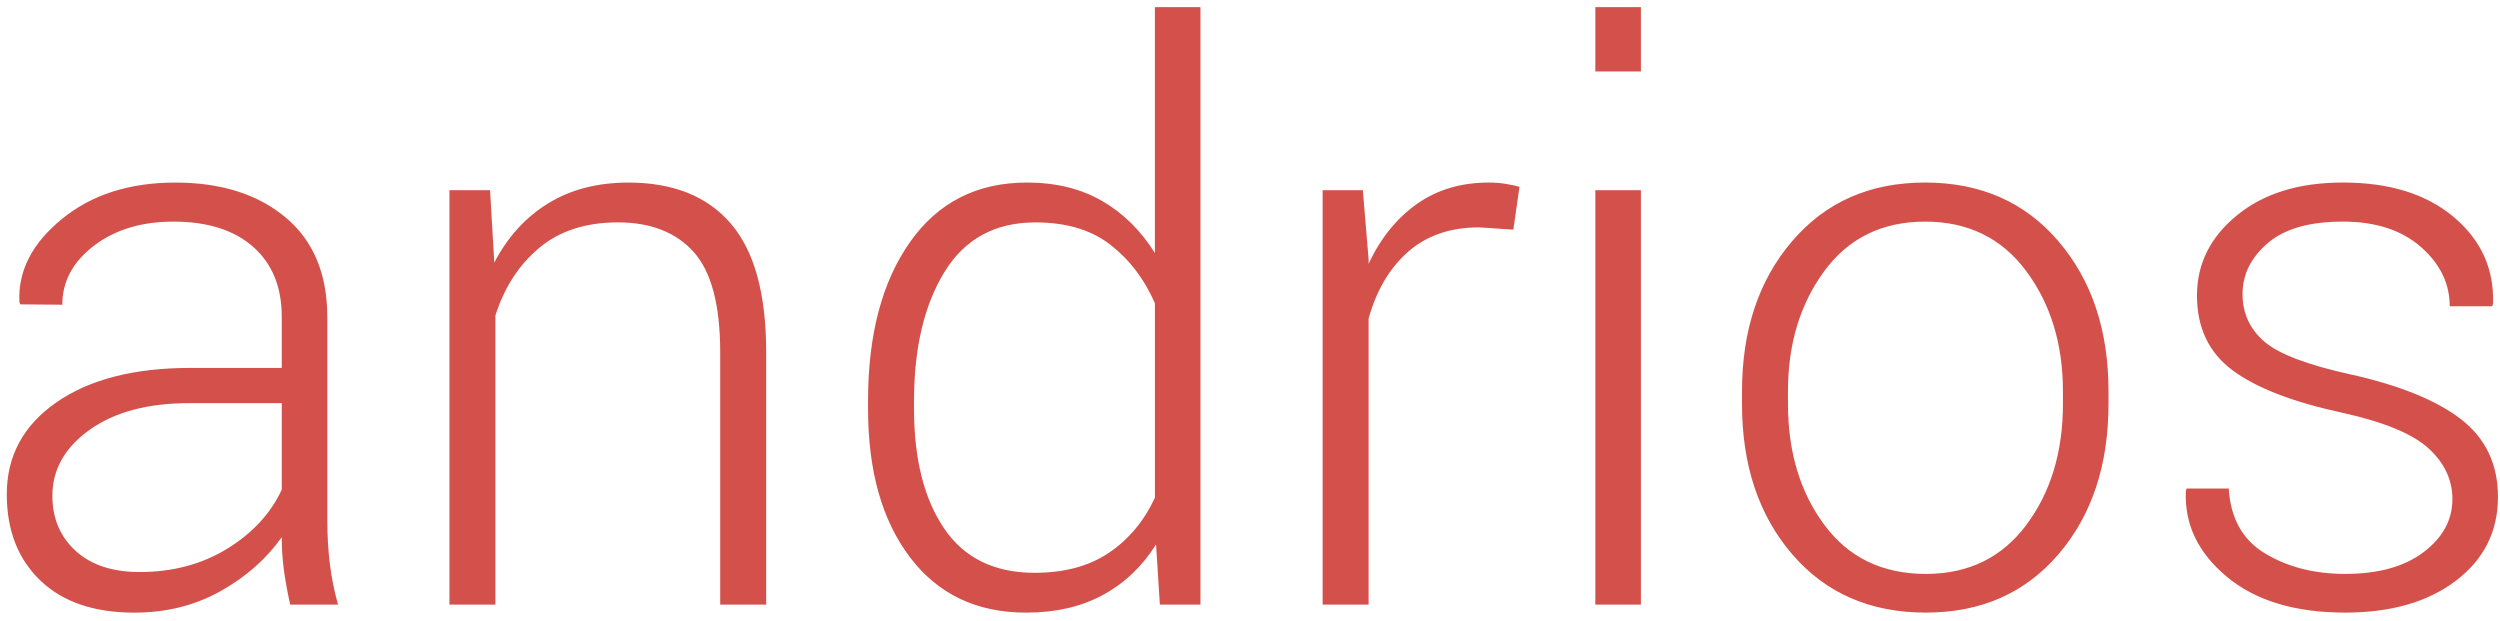
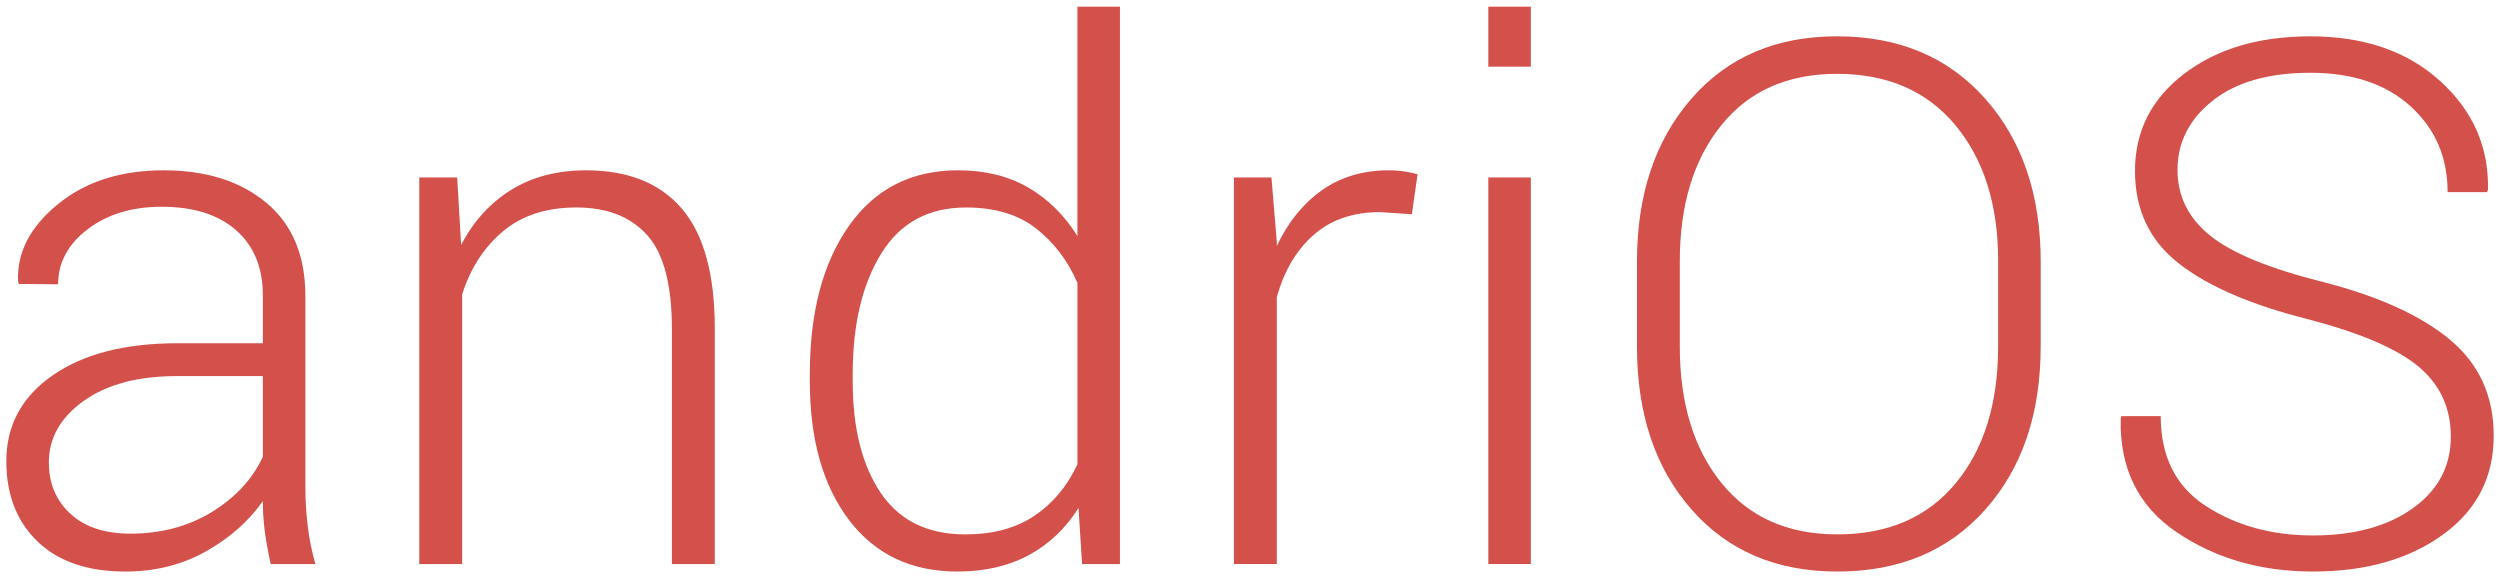
- <svg xmlns="http://www.w3.org/2000/svg" width="153" height="38" viewBox="0 0 153 38">
-   <path d="M17.758 37c-.188-.859-.32-1.602-.398-2.227-.078-.625-.117-1.258-.117-1.898-.938 1.328-2.187 2.43-3.75 3.305-1.563.875-3.32 1.313-5.273 1.313-2.469 0-4.387-.656-5.754-1.969-1.367-1.313-2.051-3.07-2.051-5.273 0-2.344 1.012-4.219 3.035-5.625 2.023-1.406 4.754-2.109 8.191-2.109h5.602v-3.141c0-1.813-.582-3.234-1.746-4.266-1.164-1.031-2.793-1.547-4.887-1.547-1.953 0-3.574.492-4.863 1.477-1.289.984-1.934 2.187-1.934 3.609l-2.578-.023-.047-.141c-.094-1.891.77-3.582 2.59-5.074 1.82-1.492 4.137-2.238 6.949-2.238 2.797 0 5.047.711 6.75 2.133 1.703 1.422 2.555 3.461 2.555 6.117v12.469c0 .891.051 1.758.152 2.602.102.844.27 1.68.504 2.508h-2.93zm-9.211-1.992c2.016 0 3.797-.473 5.344-1.418 1.547-.945 2.664-2.152 3.352-3.621v-5.297h-5.648c-2.547 0-4.582.543-6.105 1.629-1.523 1.086-2.285 2.434-2.285 4.043 0 1.375.473 2.496 1.418 3.363s2.254 1.301 3.926 1.301zm21.445-23.367l.258 4.43c.813-1.563 1.91-2.77 3.293-3.621 1.383-.852 3.02-1.277 4.91-1.277 2.75 0 4.844.84 6.281 2.52 1.438 1.68 2.156 4.301 2.156 7.863v15.445h-2.813v-15.422c0-2.906-.543-4.961-1.629-6.164-1.086-1.203-2.629-1.805-4.629-1.805-1.969 0-3.574.52-4.816 1.559s-2.137 2.418-2.684 4.137v17.695h-2.813v-25.359h2.484zm23.133 12.891c0-4.047.855-7.285 2.566-9.715 1.711-2.43 4.098-3.645 7.16-3.645 1.766 0 3.297.375 4.594 1.125 1.297.75 2.375 1.812 3.234 3.188v-15.047h2.789v36.563h-2.484l-.234-3.68c-.844 1.344-1.93 2.375-3.258 3.094-1.328.719-2.891 1.078-4.688 1.078-3.031 0-5.402-1.129-7.113-3.387-1.711-2.258-2.566-5.285-2.566-9.082v-.492zm2.813.492c0 3.063.613 5.5 1.84 7.313 1.227 1.813 3.074 2.719 5.543 2.719 1.813 0 3.324-.406 4.535-1.219 1.211-.813 2.152-1.937 2.824-3.375v-11.906c-.641-1.469-1.547-2.66-2.719-3.574-1.172-.914-2.703-1.371-4.594-1.371-2.469 0-4.324 1.012-5.566 3.035s-1.863 4.652-1.863 7.887v.492zm36.68-10.969l-2.086-.141c-1.766 0-3.215.496-4.348 1.488s-1.941 2.355-2.426 4.09v17.508h-2.813v-25.359h2.461l.352 4.219v.281c.734-1.563 1.719-2.781 2.953-3.656 1.234-.875 2.703-1.313 4.406-1.313.359 0 .707.027 1.043.082.336.055.613.113.832.176l-.375 2.625zm7.805 22.945h-2.789v-25.359h2.789v25.359zm0-32.625h-2.789v-3.938h2.789v3.938zm6.188 19.57c0-3.734 1.023-6.797 3.07-9.188 2.047-2.391 4.758-3.586 8.133-3.586 3.391 0 6.109 1.195 8.156 3.586 2.047 2.391 3.07 5.453 3.07 9.188v.773c0 3.75-1.02 6.816-3.059 9.199s-4.746 3.574-8.121 3.574c-3.406 0-6.133-1.191-8.18-3.574-2.047-2.383-3.07-5.449-3.07-9.199v-.773zm2.813.773c0 2.938.742 5.406 2.227 7.406 1.484 2 3.555 3 6.211 3 2.609 0 4.66-1 6.152-3s2.238-4.469 2.238-7.406v-.773c0-2.891-.75-5.344-2.25-7.359-1.5-2.016-3.562-3.023-6.188-3.023-2.625 0-4.68 1.008-6.164 3.023-1.484 2.016-2.227 4.469-2.227 7.359v.773zm40.664 5.836c0-1.188-.488-2.227-1.465-3.117-.977-.891-2.738-1.617-5.285-2.18-3.031-.656-5.27-1.523-6.715-2.602-1.445-1.078-2.168-2.602-2.168-4.57 0-1.938.816-3.574 2.449-4.91 1.633-1.336 3.793-2.004 6.48-2.004 2.859 0 5.125.707 6.797 2.121 1.672 1.414 2.469 3.184 2.391 5.309l-.047.141h-2.602c0-1.391-.59-2.602-1.77-3.633-1.18-1.031-2.77-1.547-4.77-1.547-2.047 0-3.582.441-4.605 1.324-1.023.883-1.535 1.918-1.535 3.105 0 1.172.441 2.141 1.324 2.906.883.766 2.645 1.437 5.285 2.016 3.016.672 5.273 1.59 6.773 2.754s2.25 2.746 2.25 4.746c0 2.109-.855 3.816-2.566 5.121-1.711 1.305-3.973 1.957-6.785 1.957-3.078 0-5.496-.734-7.254-2.203-1.758-1.469-2.59-3.219-2.496-5.25l.047-.141h2.578c.109 1.828.855 3.156 2.238 3.984 1.383.828 3.012 1.242 4.887 1.242 2.031 0 3.633-.445 4.805-1.336 1.172-.891 1.758-1.969 1.758-3.234z" fill="#D4504A" />
+ <svg xmlns="http://www.w3.org/2000/svg" width="164" height="38" viewBox="0 0 164 38">
+   <path d="M17.758 37c-.188-.859-.32-1.602-.398-2.227-.078-.625-.117-1.258-.117-1.898-.938 1.328-2.187 2.43-3.75 3.305-1.563.875-3.32 1.313-5.273 1.313-2.469 0-4.387-.656-5.754-1.969-1.367-1.313-2.051-3.07-2.051-5.273 0-2.344 1.012-4.219 3.035-5.625 2.023-1.406 4.754-2.109 8.191-2.109h5.602v-3.141c0-1.813-.582-3.234-1.746-4.266-1.164-1.031-2.793-1.547-4.887-1.547-1.953 0-3.574.492-4.863 1.477-1.289.984-1.934 2.187-1.934 3.609l-2.578-.023-.047-.141c-.094-1.891.77-3.582 2.59-5.074 1.82-1.492 4.137-2.238 6.949-2.238 2.797 0 5.047.711 6.75 2.133 1.703 1.422 2.555 3.461 2.555 6.117v12.469c0 .891.051 1.758.152 2.602.102.844.27 1.68.504 2.508h-2.93zm-9.211-1.992c2.016 0 3.797-.473 5.344-1.418 1.547-.945 2.664-2.152 3.352-3.621v-5.297h-5.648c-2.547 0-4.582.543-6.105 1.629-1.523 1.086-2.285 2.434-2.285 4.043 0 1.375.473 2.496 1.418 3.363s2.254 1.301 3.926 1.301zm21.445-23.367l.258 4.43c.813-1.563 1.91-2.77 3.293-3.621 1.383-.852 3.02-1.277 4.91-1.277 2.75 0 4.844.84 6.281 2.52 1.438 1.68 2.156 4.301 2.156 7.863v15.445h-2.813v-15.422c0-2.906-.543-4.961-1.629-6.164-1.086-1.203-2.629-1.805-4.629-1.805-1.969 0-3.574.52-4.816 1.559s-2.137 2.418-2.684 4.137v17.695h-2.813v-25.359h2.484zm23.133 12.891c0-4.047.855-7.285 2.566-9.715 1.711-2.43 4.098-3.645 7.16-3.645 1.766 0 3.297.375 4.594 1.125 1.297.75 2.375 1.812 3.234 3.188v-15.047h2.789v36.563h-2.484l-.234-3.68c-.844 1.344-1.93 2.375-3.258 3.094-1.328.719-2.891 1.078-4.688 1.078-3.031 0-5.402-1.129-7.113-3.387-1.711-2.258-2.566-5.285-2.566-9.082v-.492zm2.813.492c0 3.063.613 5.5 1.84 7.313 1.227 1.813 3.074 2.719 5.543 2.719 1.813 0 3.324-.406 4.535-1.219 1.211-.813 2.152-1.937 2.824-3.375v-11.906c-.641-1.469-1.547-2.66-2.719-3.574-1.172-.914-2.703-1.371-4.594-1.371-2.469 0-4.324 1.012-5.566 3.035s-1.863 4.652-1.863 7.887v.492zm36.68-10.969l-2.086-.141c-1.766 0-3.215.496-4.348 1.488s-1.941 2.355-2.426 4.09v17.508h-2.813v-25.359h2.461l.352 4.219v.281c.734-1.563 1.719-2.781 2.953-3.656 1.234-.875 2.703-1.313 4.406-1.313.359 0 .707.027 1.043.082.336.055.613.113.832.176l-.375 2.625zm7.805 22.945h-2.789v-25.359h2.789v25.359zm0-32.625h-2.789v-3.938h2.789v3.938zm33.445 18.352c0 4.406-1.207 7.969-3.621 10.688-2.414 2.719-5.652 4.078-9.715 4.078-4 0-7.191-1.359-9.574-4.078-2.383-2.719-3.574-6.281-3.574-10.688v-5.555c0-4.391 1.187-7.953 3.563-10.688 2.375-2.734 5.562-4.102 9.563-4.102 4.063 0 7.305 1.367 9.727 4.102 2.422 2.734 3.633 6.297 3.633 10.688v5.555zm-2.789-5.602c0-3.688-.934-6.656-2.801-8.906-1.867-2.25-4.457-3.375-7.77-3.375-3.25 0-5.781 1.125-7.594 3.375-1.813 2.25-2.719 5.219-2.719 8.906v5.602c0 3.719.91 6.703 2.73 8.953 1.82 2.25 4.355 3.375 7.605 3.375 3.328 0 5.918-1.121 7.77-3.363 1.852-2.242 2.777-5.23 2.777-8.965v-5.602zm29.695 11.508c0-1.859-.695-3.379-2.086-4.559-1.391-1.18-3.812-2.223-7.266-3.129-3.734-.938-6.562-2.156-8.484-3.656-1.922-1.5-2.883-3.523-2.883-6.07 0-2.609 1.074-4.734 3.223-6.375 2.148-1.641 4.91-2.461 8.285-2.461 3.516 0 6.352.977 8.508 2.93 2.156 1.953 3.203 4.336 3.141 7.148l-.07.141h-2.578c0-2.281-.809-4.156-2.426-5.625-1.617-1.469-3.809-2.203-6.574-2.203-2.734 0-4.871.609-6.41 1.828-1.539 1.219-2.309 2.734-2.309 4.547 0 1.719.711 3.152 2.133 4.301 1.422 1.148 3.875 2.16 7.359 3.035 3.672.938 6.465 2.203 8.379 3.797 1.914 1.594 2.871 3.695 2.871 6.305 0 2.719-1.113 4.883-3.34 6.492s-5.066 2.414-8.52 2.414c-3.406 0-6.379-.855-8.918-2.566-2.539-1.711-3.77-4.207-3.691-7.488l.047-.141h2.578c0 2.656.992 4.625 2.977 5.906 1.984 1.281 4.32 1.922 7.008 1.922 2.703 0 4.887-.594 6.551-1.781 1.664-1.188 2.496-2.758 2.496-4.711z" fill="#D4504A" />
</svg>
